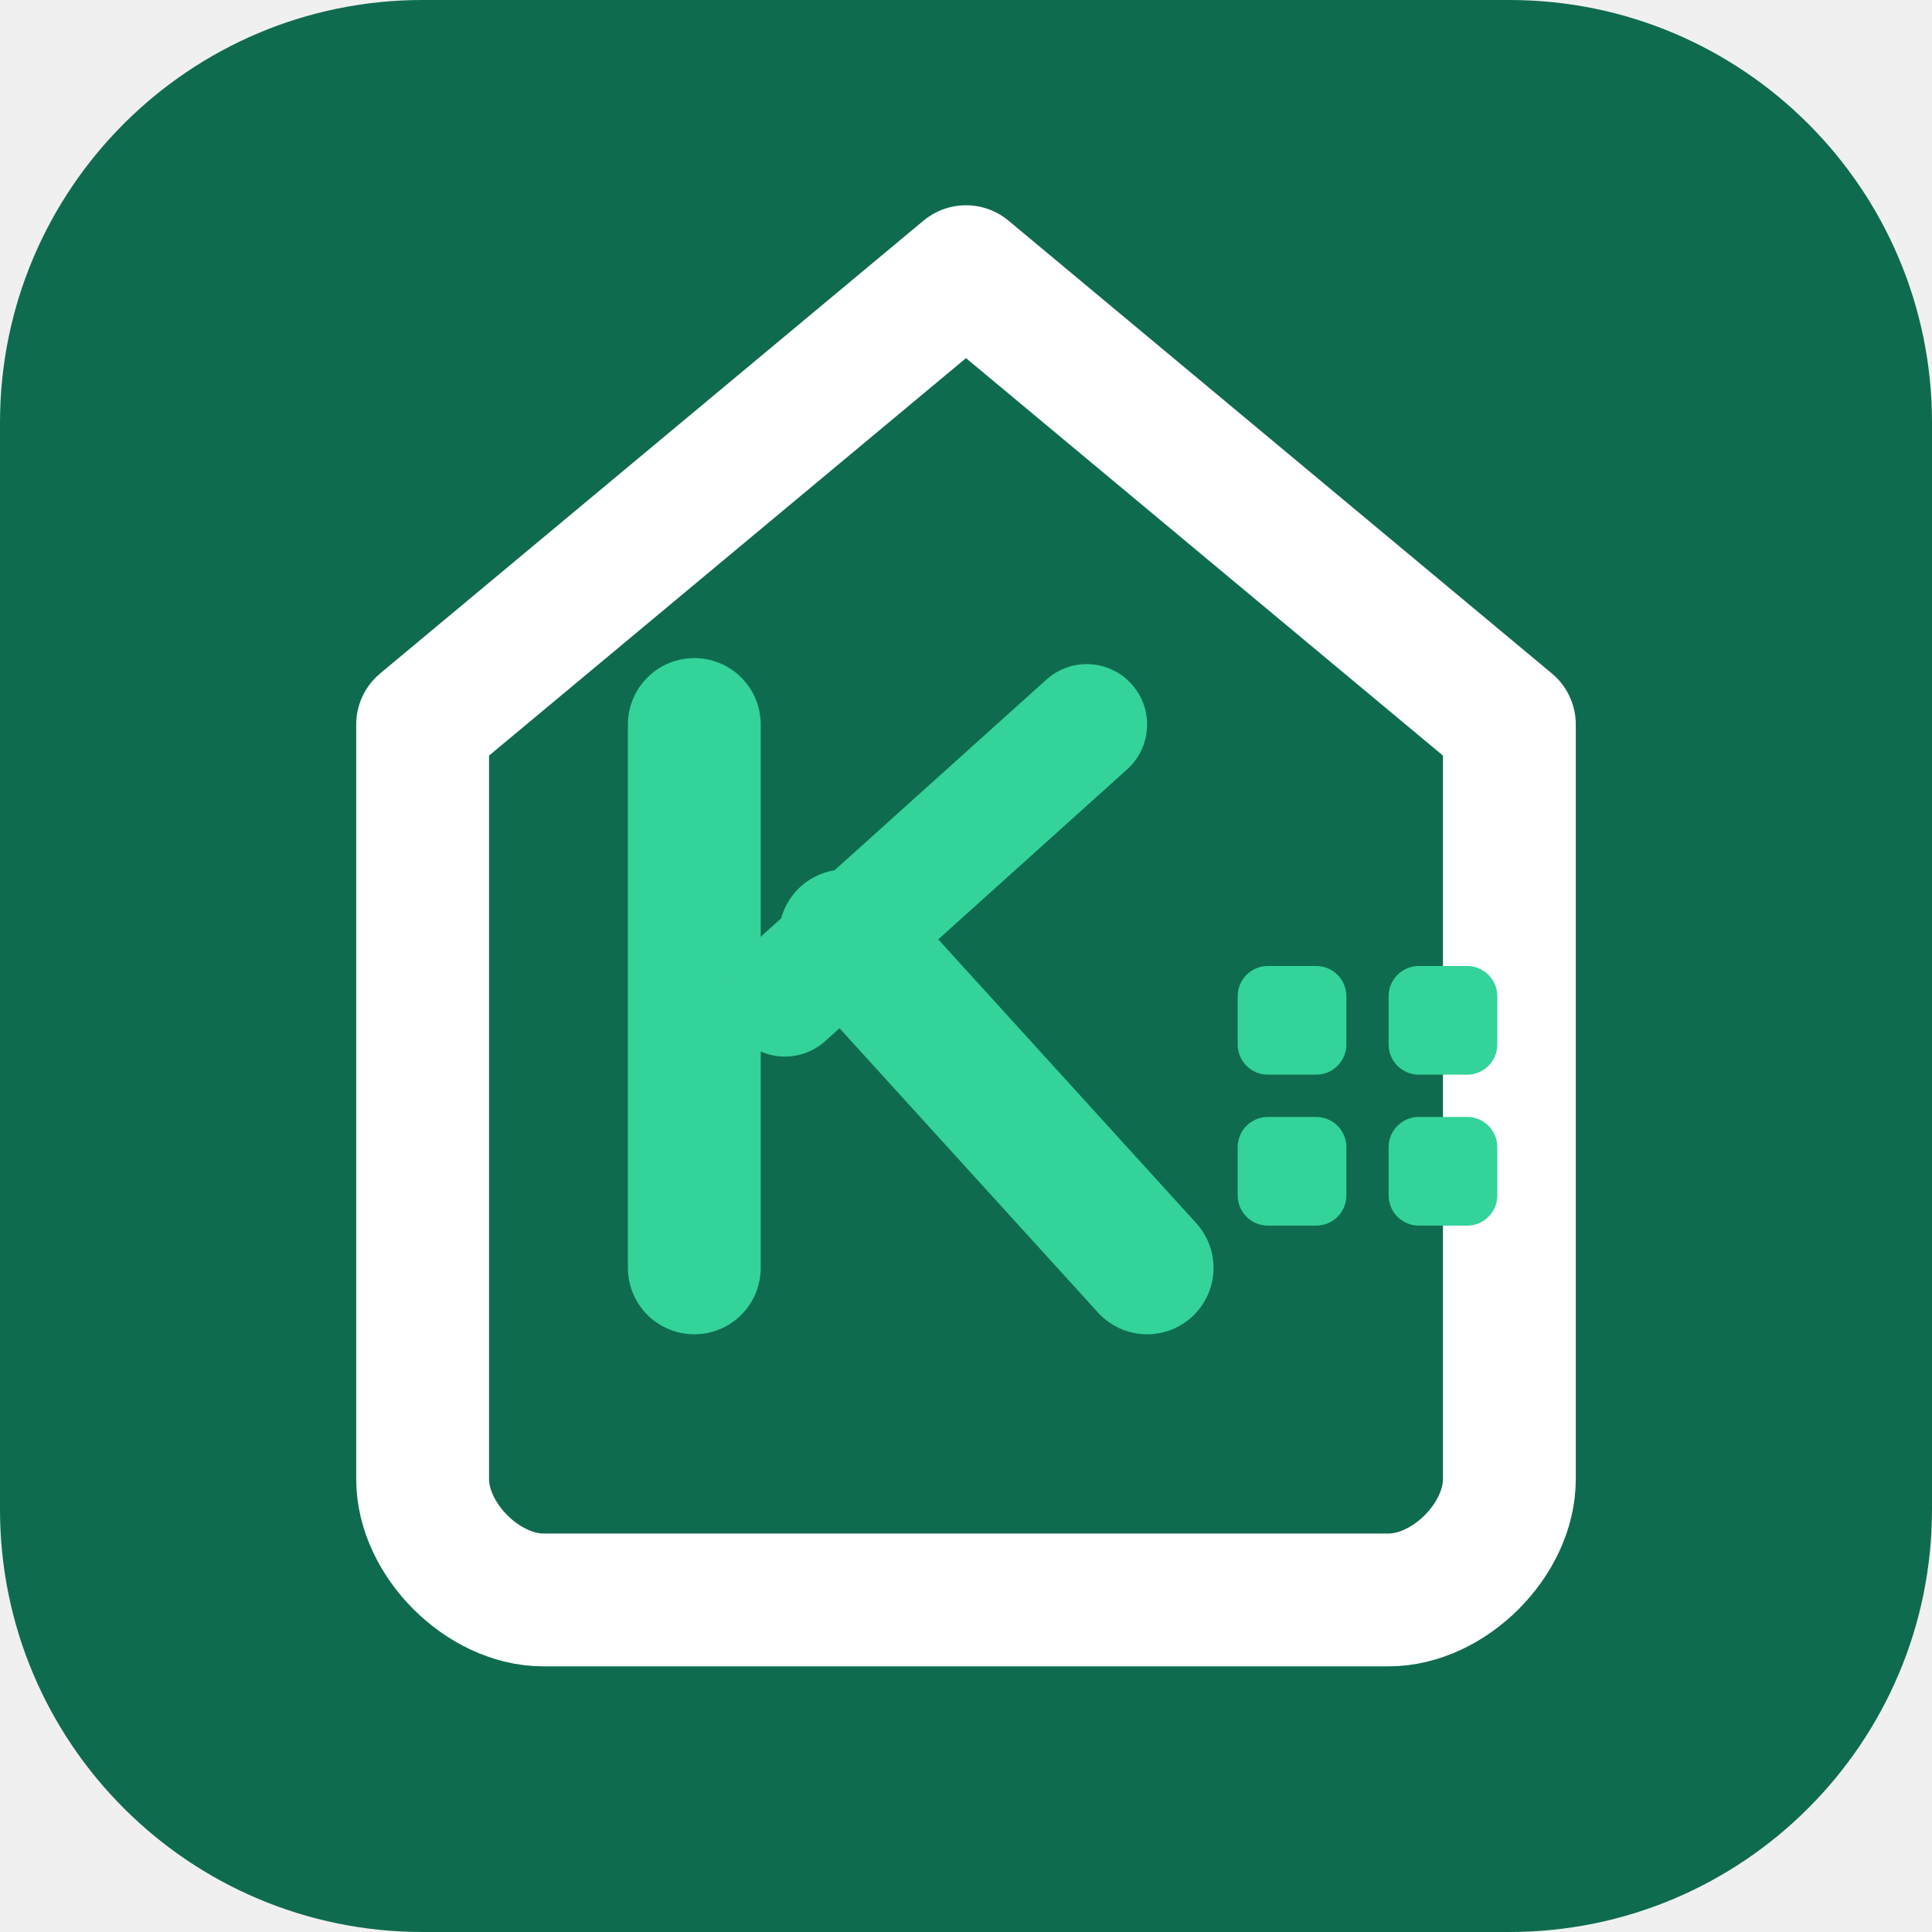
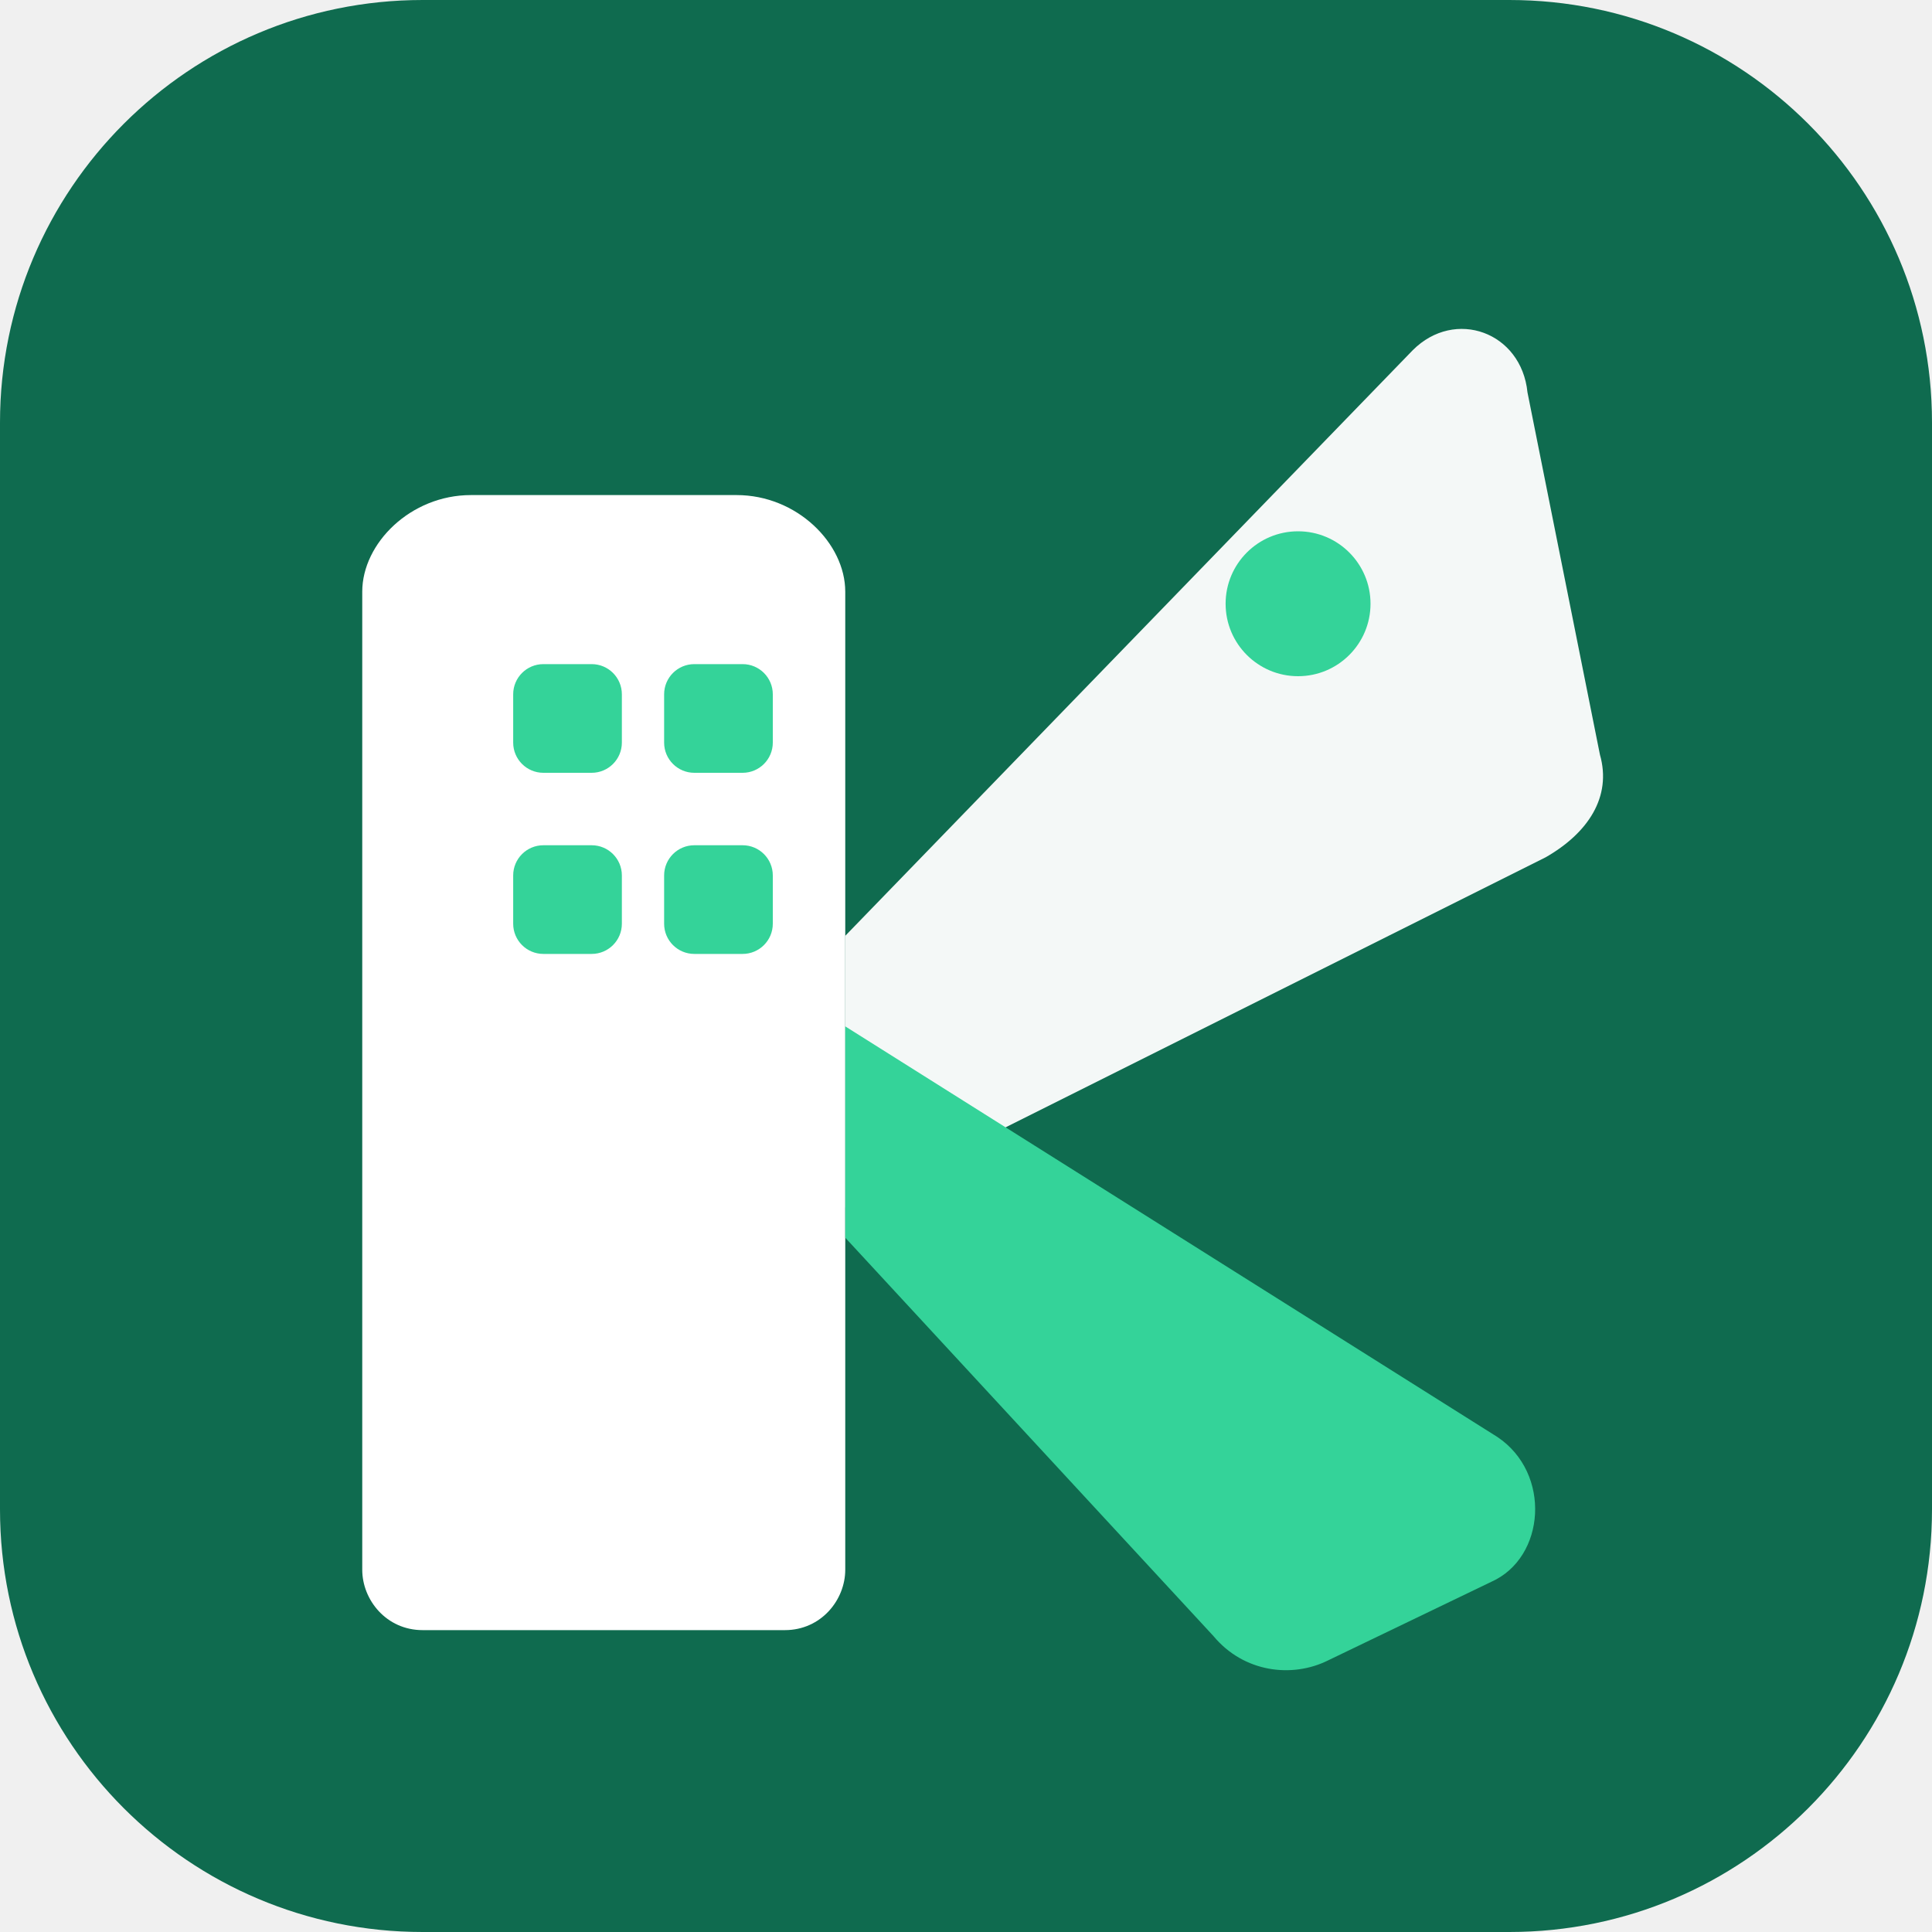
<svg xmlns="http://www.w3.org/2000/svg" viewBox="0 0 32 32" fill="none">
  <rect width="32" height="32" rx="7" fill="#0F6B4F" />
-   <path d="M16 4.5L25 12V24.5C25 25.5 24 26.5 23 26.5H9C8 26.5 7 25.5 7 24.5V12L16 4.5Z" stroke="#FFFFFF" stroke-width="2.2" stroke-linecap="round" stroke-linejoin="round" />
-   <path d="M11.5 12V21" stroke="#34D399" stroke-width="2.2" stroke-linecap="round" />
-   <path d="M13 16.5L18 12" stroke="#34D399" stroke-width="2" stroke-linecap="round" />
-   <path d="M14 15.5L19 21" stroke="#34D399" stroke-width="2.2" stroke-linecap="round" />
-   <rect x="20.5" y="16" width="1.8" height="1.8" rx="0.5" fill="#34D399" />
-   <rect x="23" y="16" width="1.8" height="1.8" rx="0.5" fill="#34D399" />
-   <rect x="20.5" y="18.5" width="1.8" height="1.8" rx="0.5" fill="#34D399" />
-   <rect x="23" y="18.5" width="1.8" height="1.8" rx="0.5" fill="#34D399" />
+   <path d="M6 26V9.8C6 9 6.8 8.2 7.8 8.2H12.2C13.2 8.2 14 9 14 9.8V26C14 26.5 13.6 27 13 27H7C6.4 27 6 26.5 6 26Z" fill="#FFFFFF" />
+   <path d="M14 15.5L23.4 5.8C24.1 5.1 25.2 5.5 25.3 6.5L26.5 12.5C26.7 13.2 26.3 13.8 25.6 14.2L14 20V15.5Z" fill="#FFFFFF" fill-opacity="0.95" />
+   <path d="M14 17L24.8 23.8C25.7 24.4 25.6 25.8 24.7 26.2L22 27.5C21.4 27.8 20.6 27.7 20.1 27.1L14 20.5V17Z" fill="#34D399" />
+   <rect x="8.5" y="11" width="1.8" height="1.8" rx="0.5" fill="#34D399" />
+   <rect x="11" y="11" width="1.8" height="1.8" rx="0.5" fill="#34D399" />
+   <rect x="8.5" y="14" width="1.8" height="1.8" rx="0.5" fill="#34D399" />
+   <rect x="11" y="14" width="1.8" height="1.8" rx="0.5" fill="#34D399" />
+   <circle cx="21.5" cy="10" r="1.2" fill="#34D399" />
</svg>
